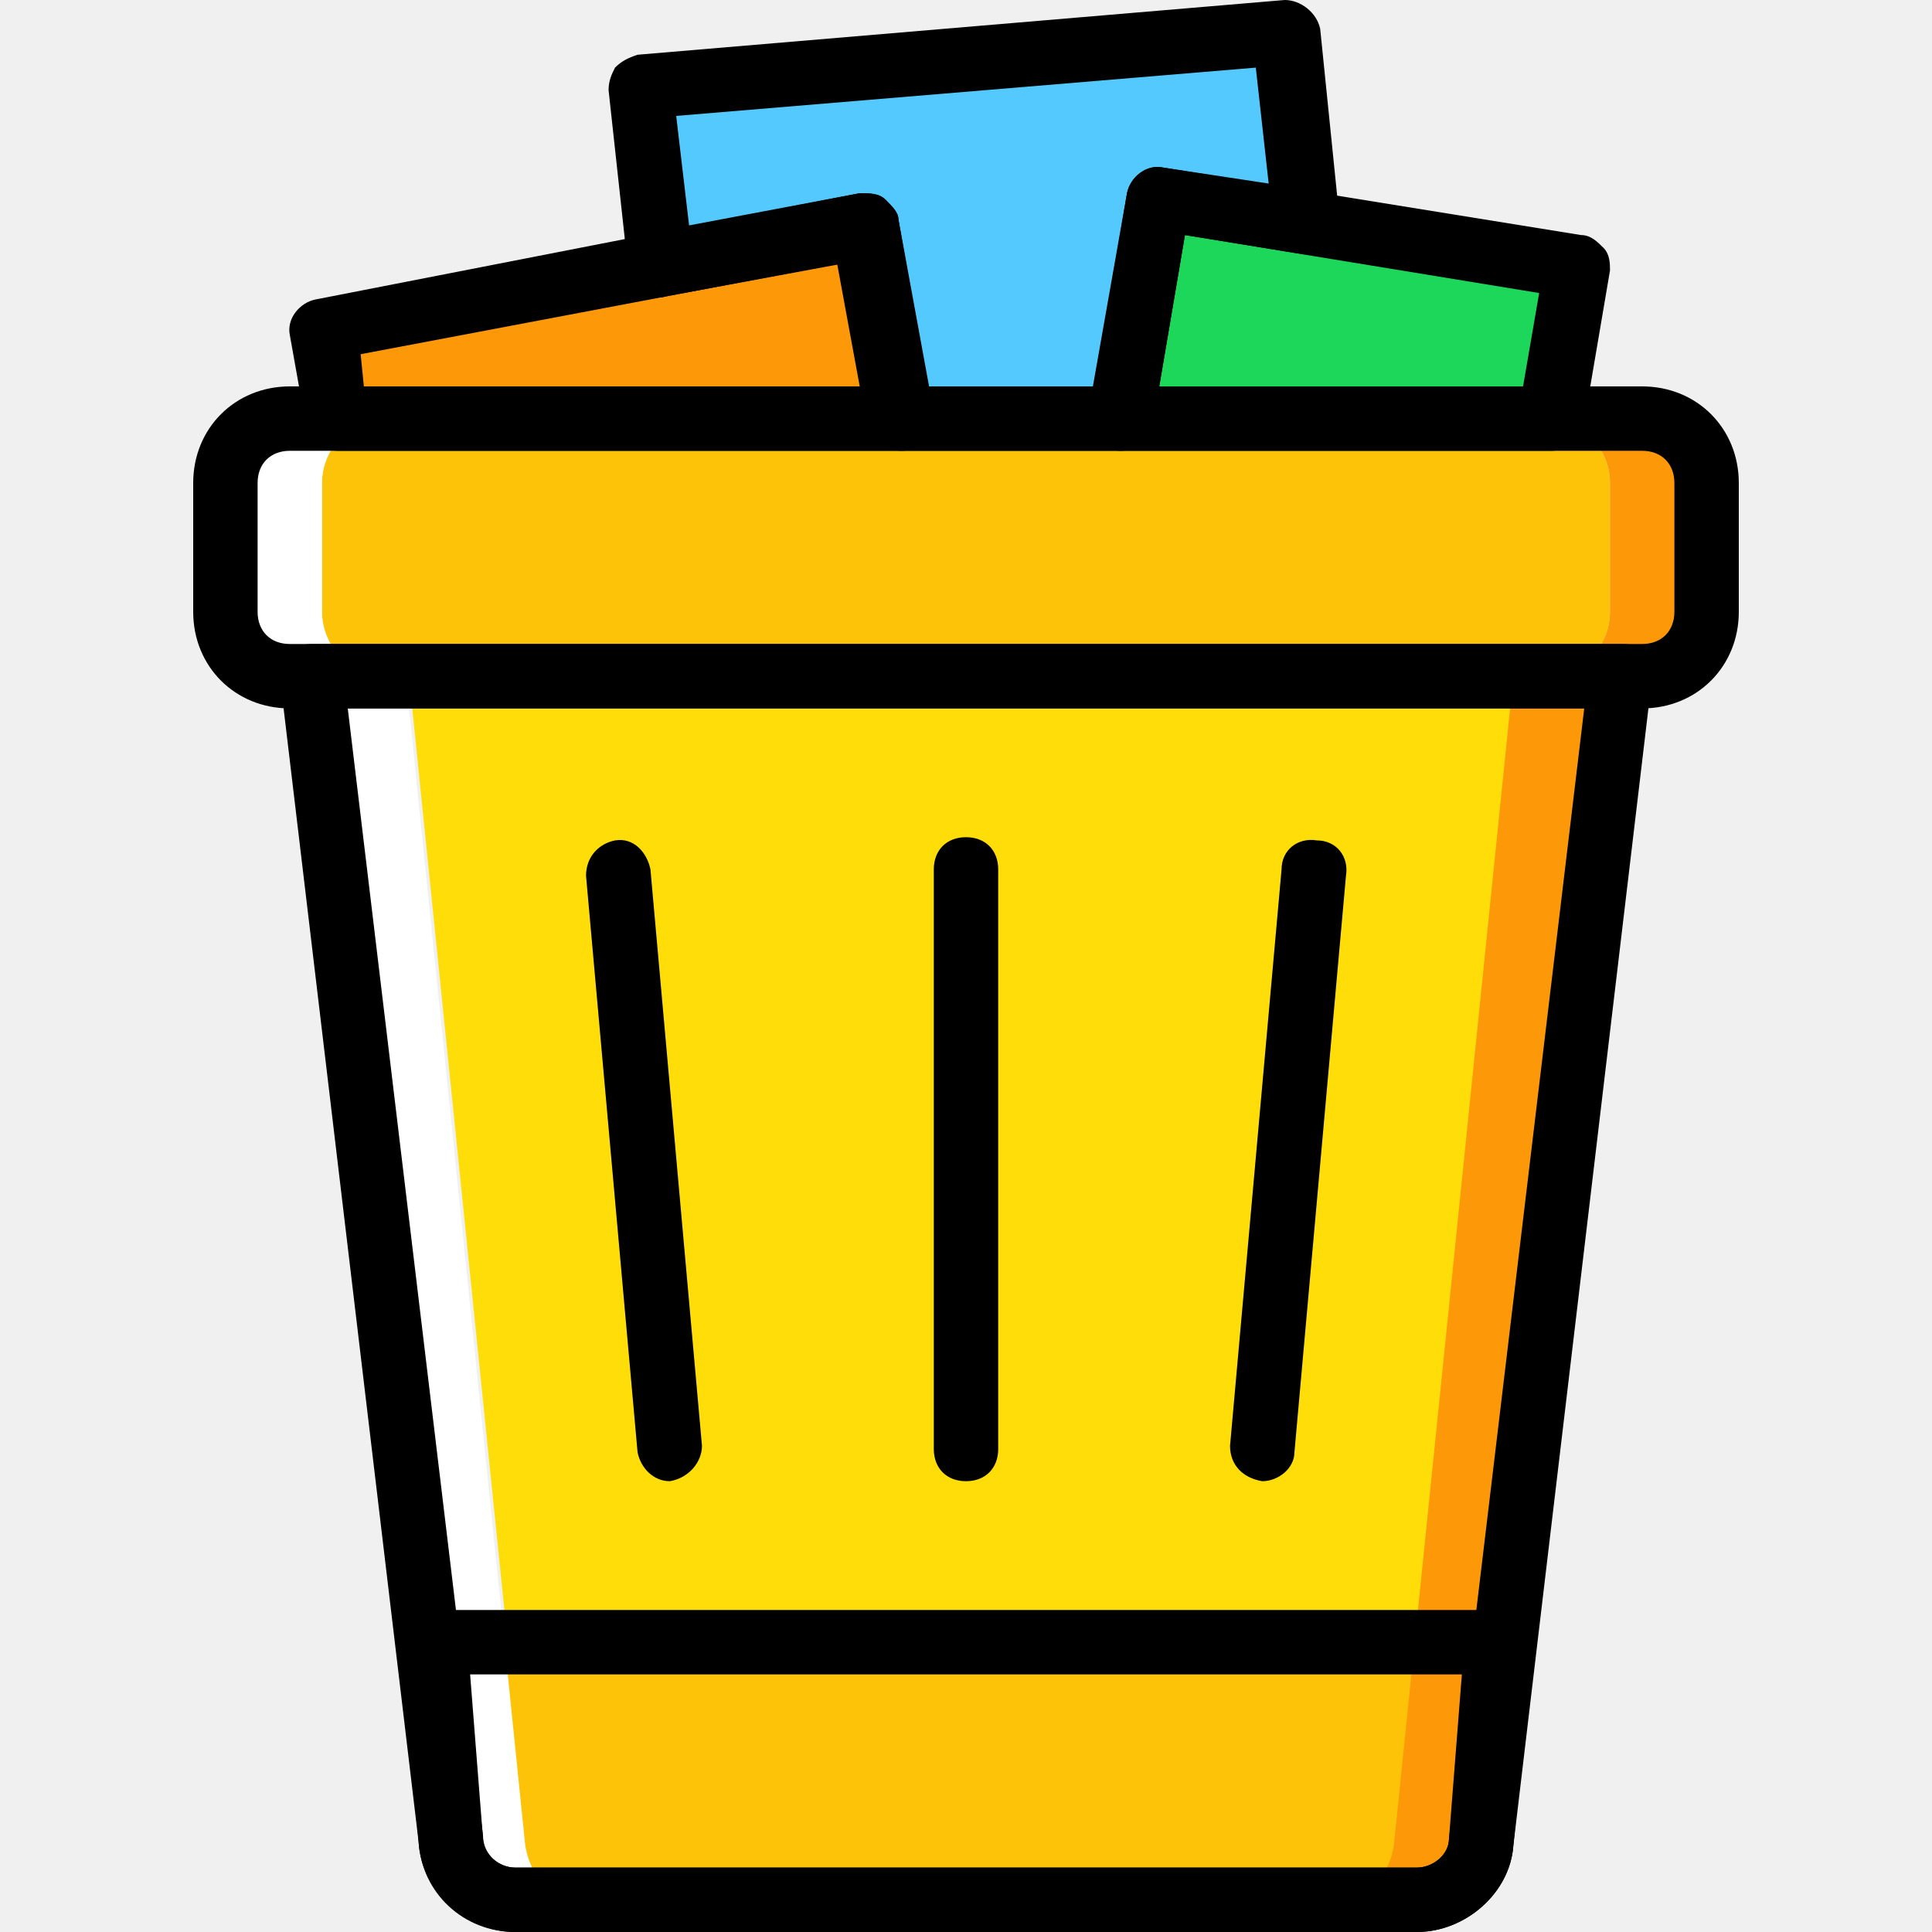
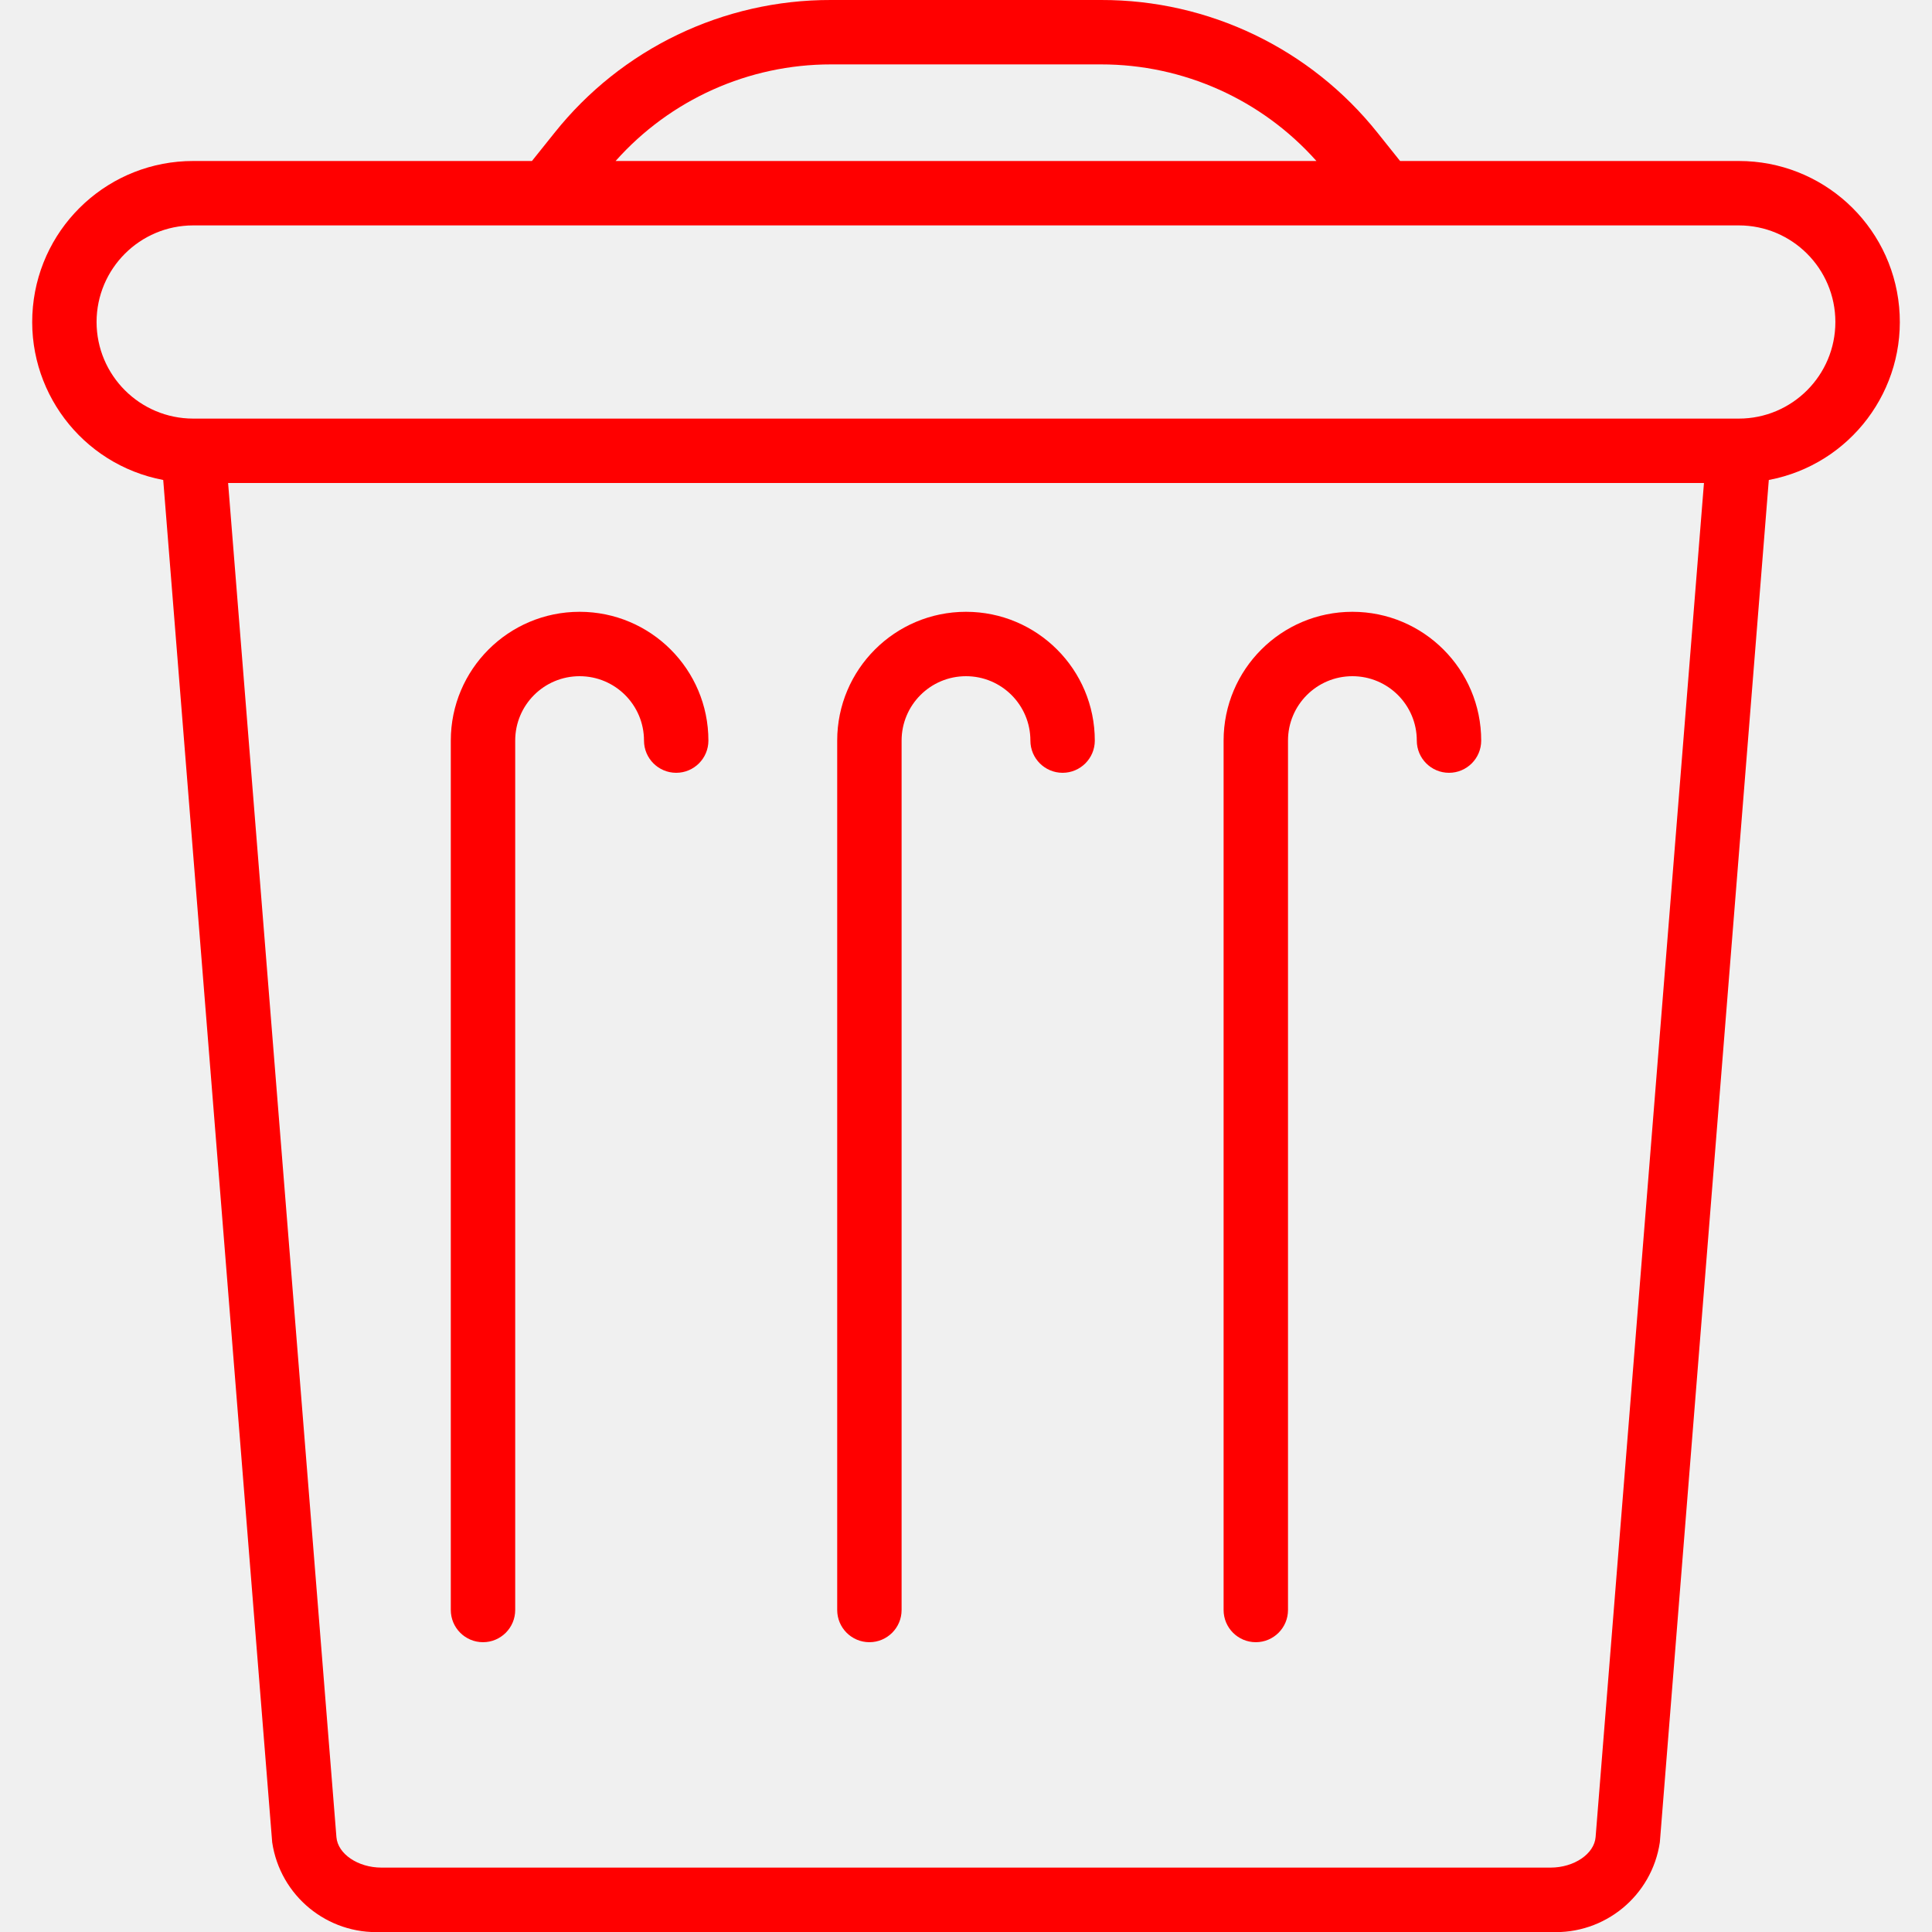
- <svg xmlns="http://www.w3.org/2000/svg" version="1.1" id="Layer_1" x="0px" y="0px" viewBox="0 0 512 512" style="enable-background:new 0 0 512 512;" xml:space="preserve">
-   <g transform="translate(1 1)">
-     <polygon style="fill:#1CD759;" points="410.307,109.933 417.133,69.827 306.2,51.907 295.96,109.933  " />
-     <polygon style="fill:#54C9FD;" points="340.333,7.533 168.813,22.04 173.933,68.973 228.547,58.733 237.933,109.933    295.96,109.933 306.2,51.907 345.453,57.88  " />
-     <polygon style="fill:#FD9808;" points="237.933,109.933 228.547,58.733 84.333,86.893 88.6,109.933  " />
-     <path style="fill:#FCC309;" d="M408.6,178.2H101.4c-9.387,0-17.067-7.68-17.067-17.067V127c0-9.387,7.68-17.067,17.067-17.067   h307.2c9.387,0,17.067,7.68,17.067,17.067v34.133C425.667,170.52,417.987,178.2,408.6,178.2" />
-     <path style="fill:#FFFFFF;" d="M84.333,161.133V127c0-9.387,7.68-17.067,17.067-17.067H75.8c-9.387,0-17.067,7.68-17.067,17.067   v34.133c0,9.387,7.68,17.067,17.067,17.067h25.6C92.013,178.2,84.333,170.52,84.333,161.133" />
-     <path style="fill:#FD9808;" d="M434.2,109.933h-25.6c9.387,0,17.067,7.68,17.067,17.067v34.133c0,9.387-7.68,17.067-17.067,17.067   h25.6c9.387,0,17.067-7.68,17.067-17.067V127C451.267,117.613,443.587,109.933,434.2,109.933" />
-     <path style="fill:#FFDD09;" d="M107.373,178.2l31.573,308.907c0.853,8.533,6.827,15.36,14.507,15.36H357.4   c7.68,0,13.653-6.827,14.507-15.36l30.72-308.907H107.373z" />
-     <path style="fill:#FCC309;" d="M135.533,502.467h238.933c8.533,0,16.213-6.827,17.067-15.36L395.8,434.2H114.2l4.267,52.907   C119.32,495.64,127,502.467,135.533,502.467" />
-     <path style="fill:#FFFFFF;" d="M138.093,487.107L106.52,178.2h-25.6l36.693,308.907c0.853,8.533,8.533,15.36,17.067,15.36h17.92   C144.92,502.467,138.947,495.64,138.093,487.107" />
-     <path style="fill:#FD9808;" d="M400.067,178.2l-31.573,308.907c-0.853,8.533-6.827,15.36-14.507,15.36h17.92   c8.533,0,16.213-6.827,17.067-15.36L425.667,178.2H400.067z" />
-     <path d="M434.2,186.733H75.8c-14.507,0-25.6-11.093-25.6-25.6V127c0-14.507,11.093-25.6,25.6-25.6h358.4   c14.507,0,25.6,11.093,25.6,25.6v34.133C459.8,175.64,448.707,186.733,434.2,186.733z M75.8,118.467   c-5.12,0-8.533,3.413-8.533,8.533v34.133c0,5.12,3.413,8.533,8.533,8.533h358.4c5.12,0,8.533-3.413,8.533-8.533V127   c0-5.12-3.413-8.533-8.533-8.533H75.8z" />
-     <path d="M374.467,511H135.533c-13.653,0-24.747-10.24-25.6-23.893L73.24,179.053c0-2.56,0.853-5.12,1.707-6.827   c0.853-1.707,4.267-2.56,6.827-2.56H429.08c2.56,0,5.12,0.853,5.973,2.56s2.56,4.267,1.707,6.827L400.067,487.96   C399.213,500.76,387.267,511,374.467,511z M91.16,186.733L127,485.4c0,5.12,4.267,8.533,8.533,8.533h238.933   c4.267,0,8.533-3.413,8.533-7.68l35.84-299.52H91.16z" />
-     <path d="M237.933,118.467H88.6c-4.267,0-7.68-2.56-8.533-6.827L75.8,87.747c-0.853-4.267,2.56-8.533,6.827-9.387L226.84,50.2   c2.56,0,5.12,0,6.827,1.707c1.707,1.707,3.413,3.413,3.413,5.12l9.387,51.2c0.853,2.56,0,5.12-1.707,6.827   C243.053,117.613,240.493,118.467,237.933,118.467z M95.427,101.4H226.84l-5.973-32.427L94.573,92.867L95.427,101.4z" />
-     <path d="M410.307,118.467H295.96c-2.56,0-5.12-0.853-6.827-3.413c-1.707-1.707-2.56-4.267-1.707-6.827l10.24-58.027   c0.853-4.267,5.12-7.68,9.387-6.827l110.933,17.92c2.56,0,4.267,1.707,5.973,3.413c1.707,1.707,1.707,4.267,1.707,5.973   l-6.827,40.107C417.987,115.907,413.72,118.467,410.307,118.467z M306.2,101.4h96.427l4.267-24.747l-93.867-15.36L306.2,101.4z" />
-     <path d="M295.96,118.467h-58.027c-4.267,0-7.68-2.56-8.533-6.827l-7.68-42.667l-46.08,8.533c-2.56,0.853-5.12,0-6.827-1.707   s-3.413-3.413-3.413-5.973l-5.12-46.933c0-2.56,0.853-4.267,1.707-5.973c1.707-1.707,3.413-2.56,5.973-3.413L339.48-1   c4.267,0,8.533,3.413,9.387,7.68l5.12,50.347c0,2.56-0.853,5.12-2.56,6.827c-1.707,1.707-4.267,2.56-6.827,2.56l-31.573-5.12   l-8.533,50.347C303.64,115.907,300.227,118.467,295.96,118.467z M244.76,101.4h44.373l8.533-51.2   c0.853-4.267,5.12-7.68,9.387-6.827l28.16,4.267L331.8,16.92l-153.6,12.8l3.413,29.013L226.84,50.2c2.56,0,5.12,0,6.827,1.707   c1.707,1.707,3.413,3.413,3.413,5.12L244.76,101.4z" />
-     <path d="M374.467,511H135.533c-12.8,0-24.747-10.24-25.6-23.893l-4.267-52.907c0-2.56,0.853-5.12,2.56-6.827   c0.853-0.853,3.413-1.707,5.973-1.707h282.453c2.56,0,4.267,0.853,5.973,2.56s2.56,4.267,2.56,6.827l-5.12,52.907   C399.213,500.76,387.267,511,374.467,511z M123.587,442.733l3.413,43.52c0,4.267,4.267,7.68,8.533,7.68h238.933   c4.267,0,8.533-3.413,8.533-7.68l3.413-43.52H123.587z" />
-     <path d="M255,391.533c-5.12,0-8.533-3.413-8.533-8.533V229.4c0-5.12,3.413-8.533,8.533-8.533s8.533,3.413,8.533,8.533V383   C263.533,388.12,260.12,391.533,255,391.533z" />
-     <path d="M176.493,391.533c-4.267,0-7.68-3.413-8.533-7.68l-13.653-152.747c0-5.12,3.413-8.533,7.68-9.387   c5.12-0.853,8.533,3.413,9.387,7.68l13.653,152.747C185.027,386.413,181.613,390.68,176.493,391.533L176.493,391.533z" />
-     <path d="M333.507,391.533L333.507,391.533c-5.12-0.853-8.533-4.267-8.533-9.387L338.627,229.4c0-5.12,4.267-8.533,9.387-7.68   c5.12,0,8.533,4.267,7.68,9.387L342.04,383.853C342.04,388.12,337.773,391.533,333.507,391.533z" />
+ <svg xmlns="http://www.w3.org/2000/svg" height="512" viewBox="0 0 58 60" width="512" version="1.1" id="svg11">
+   <defs id="defs15" />
+   <g id="Page-1" fill="none" fill-rule="evenodd" style="fill:#ff0000">
+     <g id="047---Delete" fill="rgb(0,0,0)" fill-rule="nonzero" style="fill:#ff0000">
+       <path id="Shape" d="m7.453 57.214c.246 1.663 1.713 2.868 3.393 2.786h36.309c1.679.082 3.147-1.124 3.393-2.787l3.384-42.307c2.535-.479 4.288-2.809 4.047-5.377-.241-2.568-2.398-4.531-4.978-4.529h-10.52l-.697-.872c-2.083-2.616-5.246-4.136-8.59-4.128h-8.387c-3.343-.008-6.507 1.512-8.589 4.128l-.698.872h-10.52c-2.58-.002-4.736 1.961-4.978 4.529-.241 2.568 1.512 4.898 4.047 5.377zm41.1-.162c-.042.523-.669.948-1.398.948h-36.309c-.73 0-1.356-.425-1.398-.947l-3.364-42.053h45.834zm-23.747-55.052h8.387c2.556-.002 4.991 1.09 6.69 3h-21.765c1.698-1.91 4.133-3.002 6.689-3zm-22.807 8c.002-1.656 1.344-2.998 3-3h48c1.657 0 3 1.343 3 3 0 1.657-1.343 3-3 3h-48c-1.656-.002-2.998-1.344-3-3z" style="fill:#ff0000" />
+       <path id="path3" d="m26 51c.552 0 1-.448 1-1v-27c0-1.105.895-2 2-2s2 .895 2 2c0 .552.448 1 1 1s1-.448 1-1c0-2.209-1.791-4-4-4s-4 1.791-4 4v27c0 .552.448 1 1 1z" style="fill:#ff0000" />
+       <path id="path5" d="m14 51c.552 0 1-.448 1-1v-27c0-1.105.895-2 2-2s2 .895 2 2c0 .552.448 1 1 1s1-.448 1-1c0-2.209-1.791-4-4-4s-4 1.791-4 4v27c0 .552.448 1 1 1z" style="fill:#ff0000" />
+       <path id="path7" d="m38 51c.552 0 1-.448 1-1v-27c0-1.105.895-2 2-2s2 .895 2 2c0 .552.448 1 1 1s1-.448 1-1c0-2.209-1.791-4-4-4s-4 1.791-4 4v27c0 .552.448 1 1 1z" style="fill:#ff0000" />
+     </g>
  </g>
-   <g>
- </g>
-   <g>
- </g>
-   <g>
- </g>
-   <g>
- </g>
-   <g>
- </g>
-   <g>
- </g>
-   <g>
- </g>
-   <g>
- </g>
-   <g>
- </g>
-   <g>
- </g>
-   <g>
- </g>
-   <g>
- </g>
-   <g>
- </g>
-   <g>
- </g>
-   <g>
- </g>
</svg>
